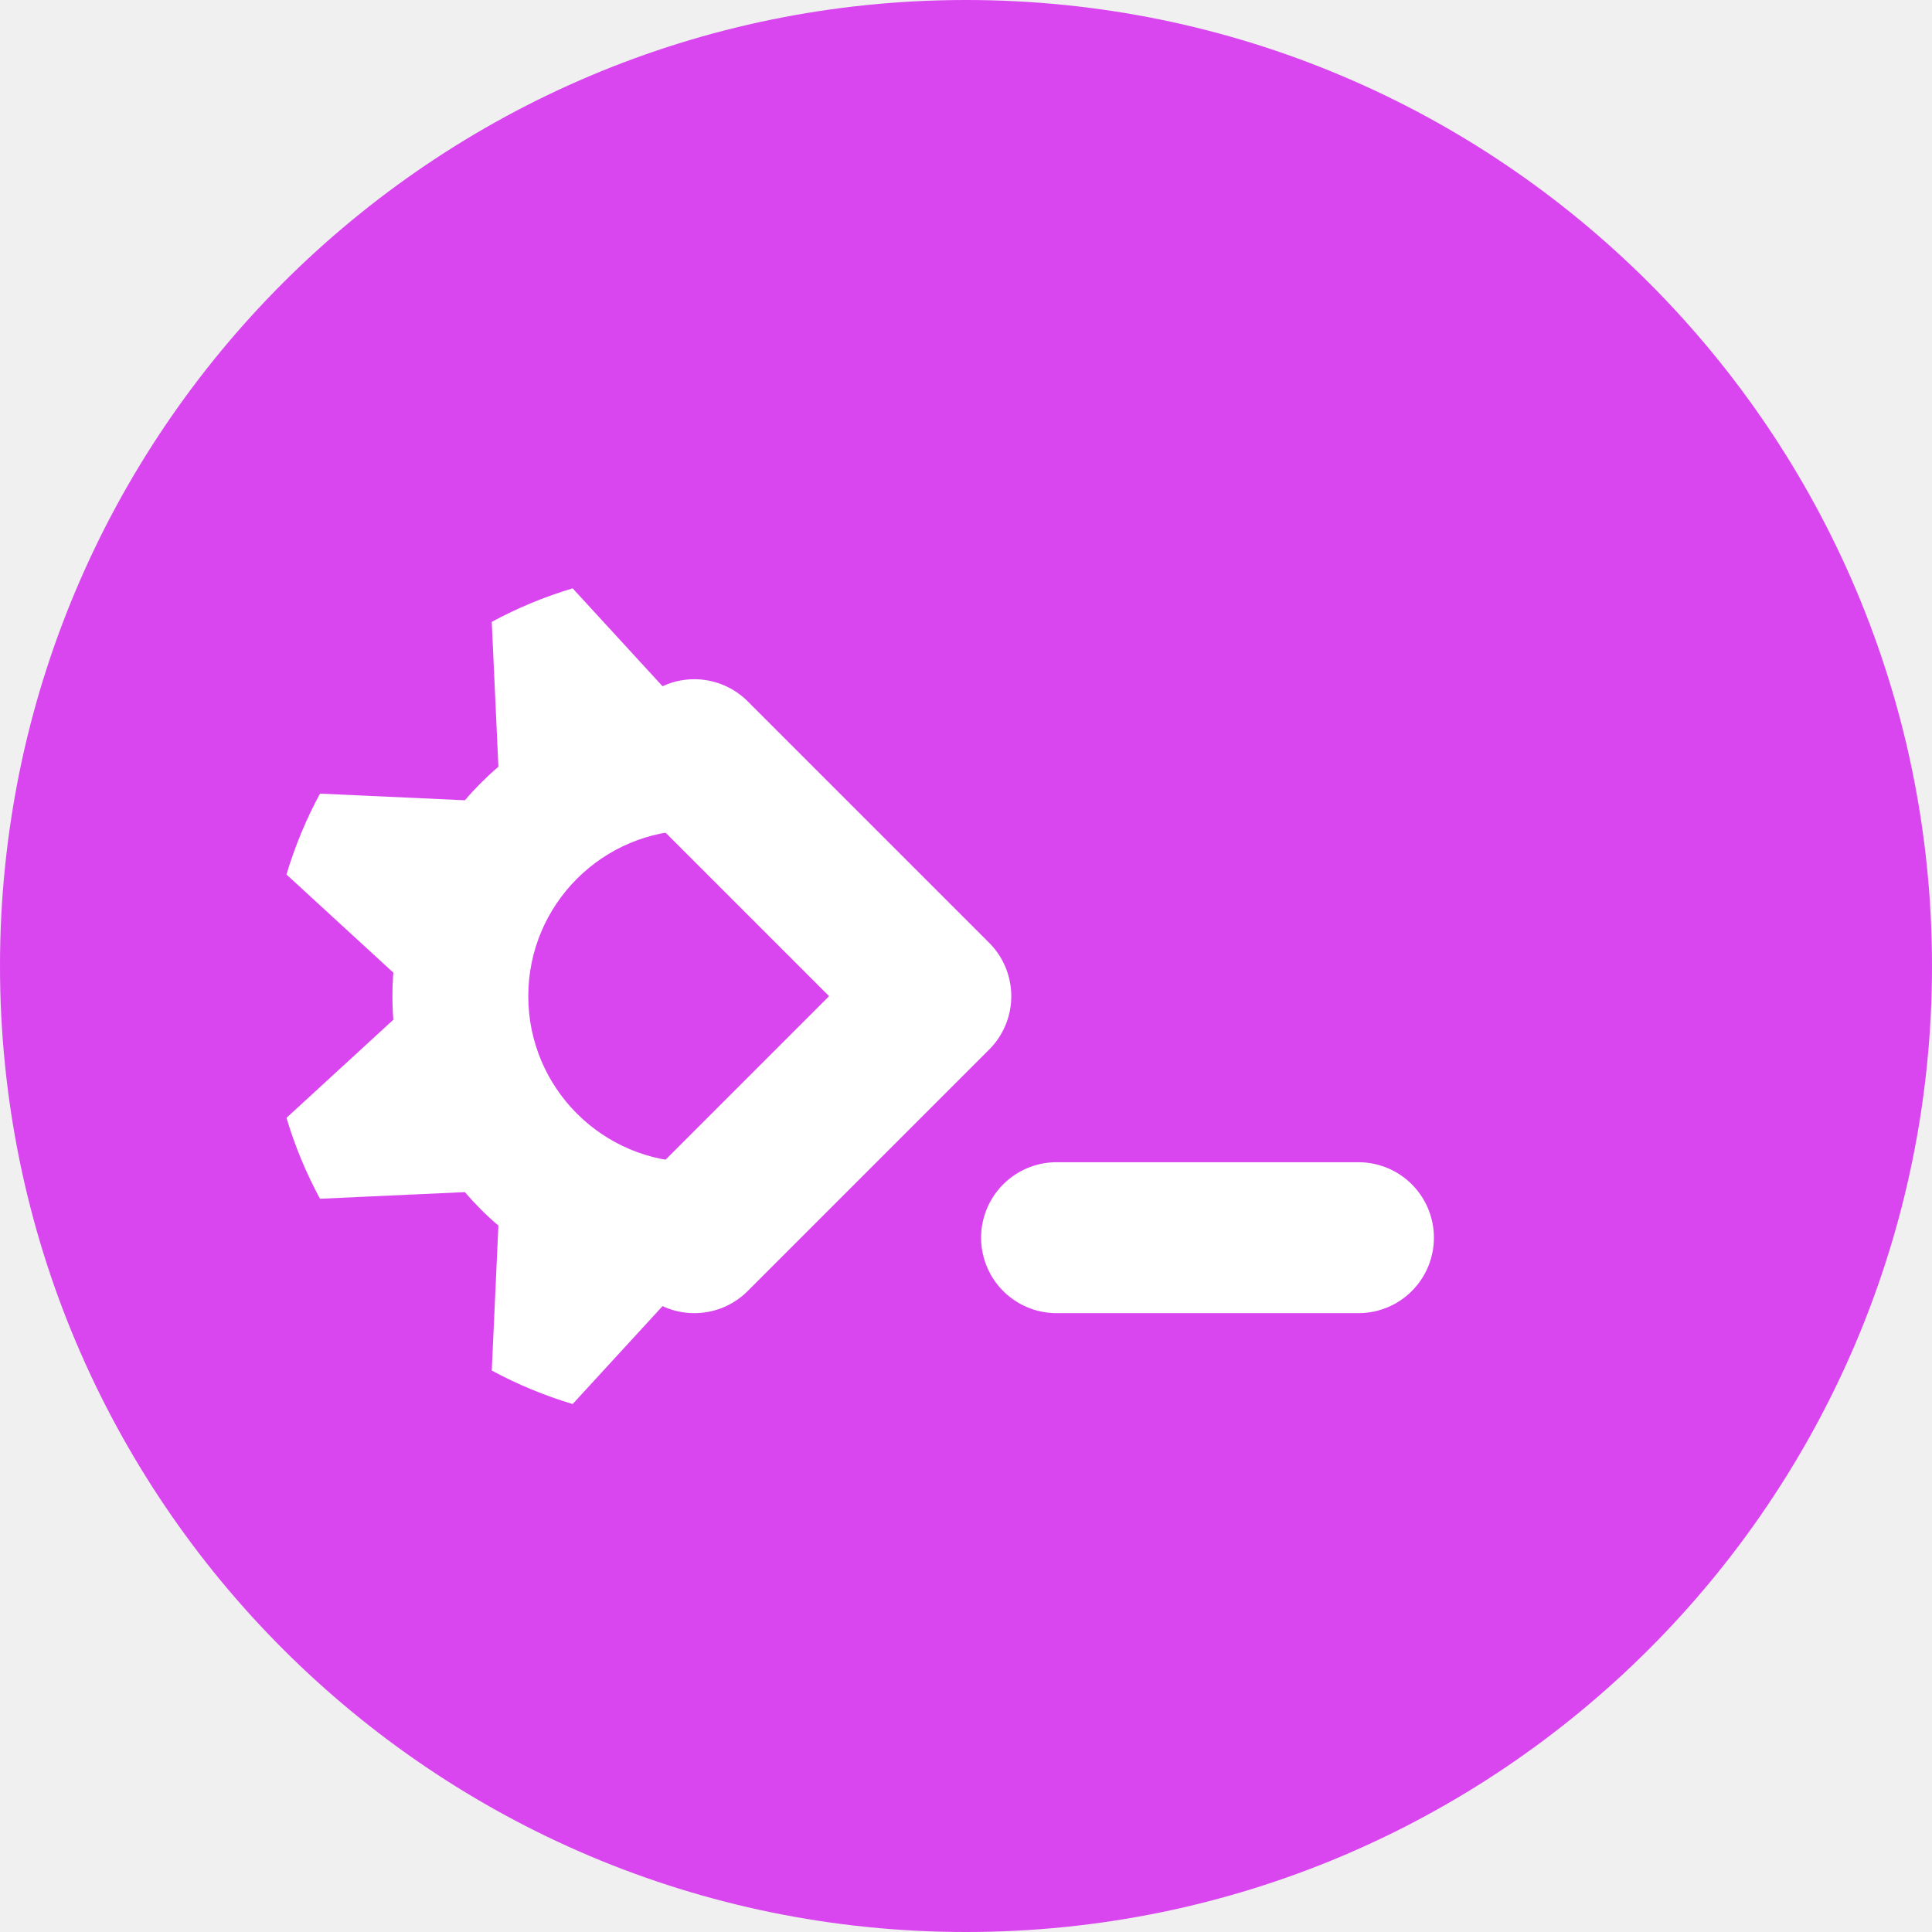
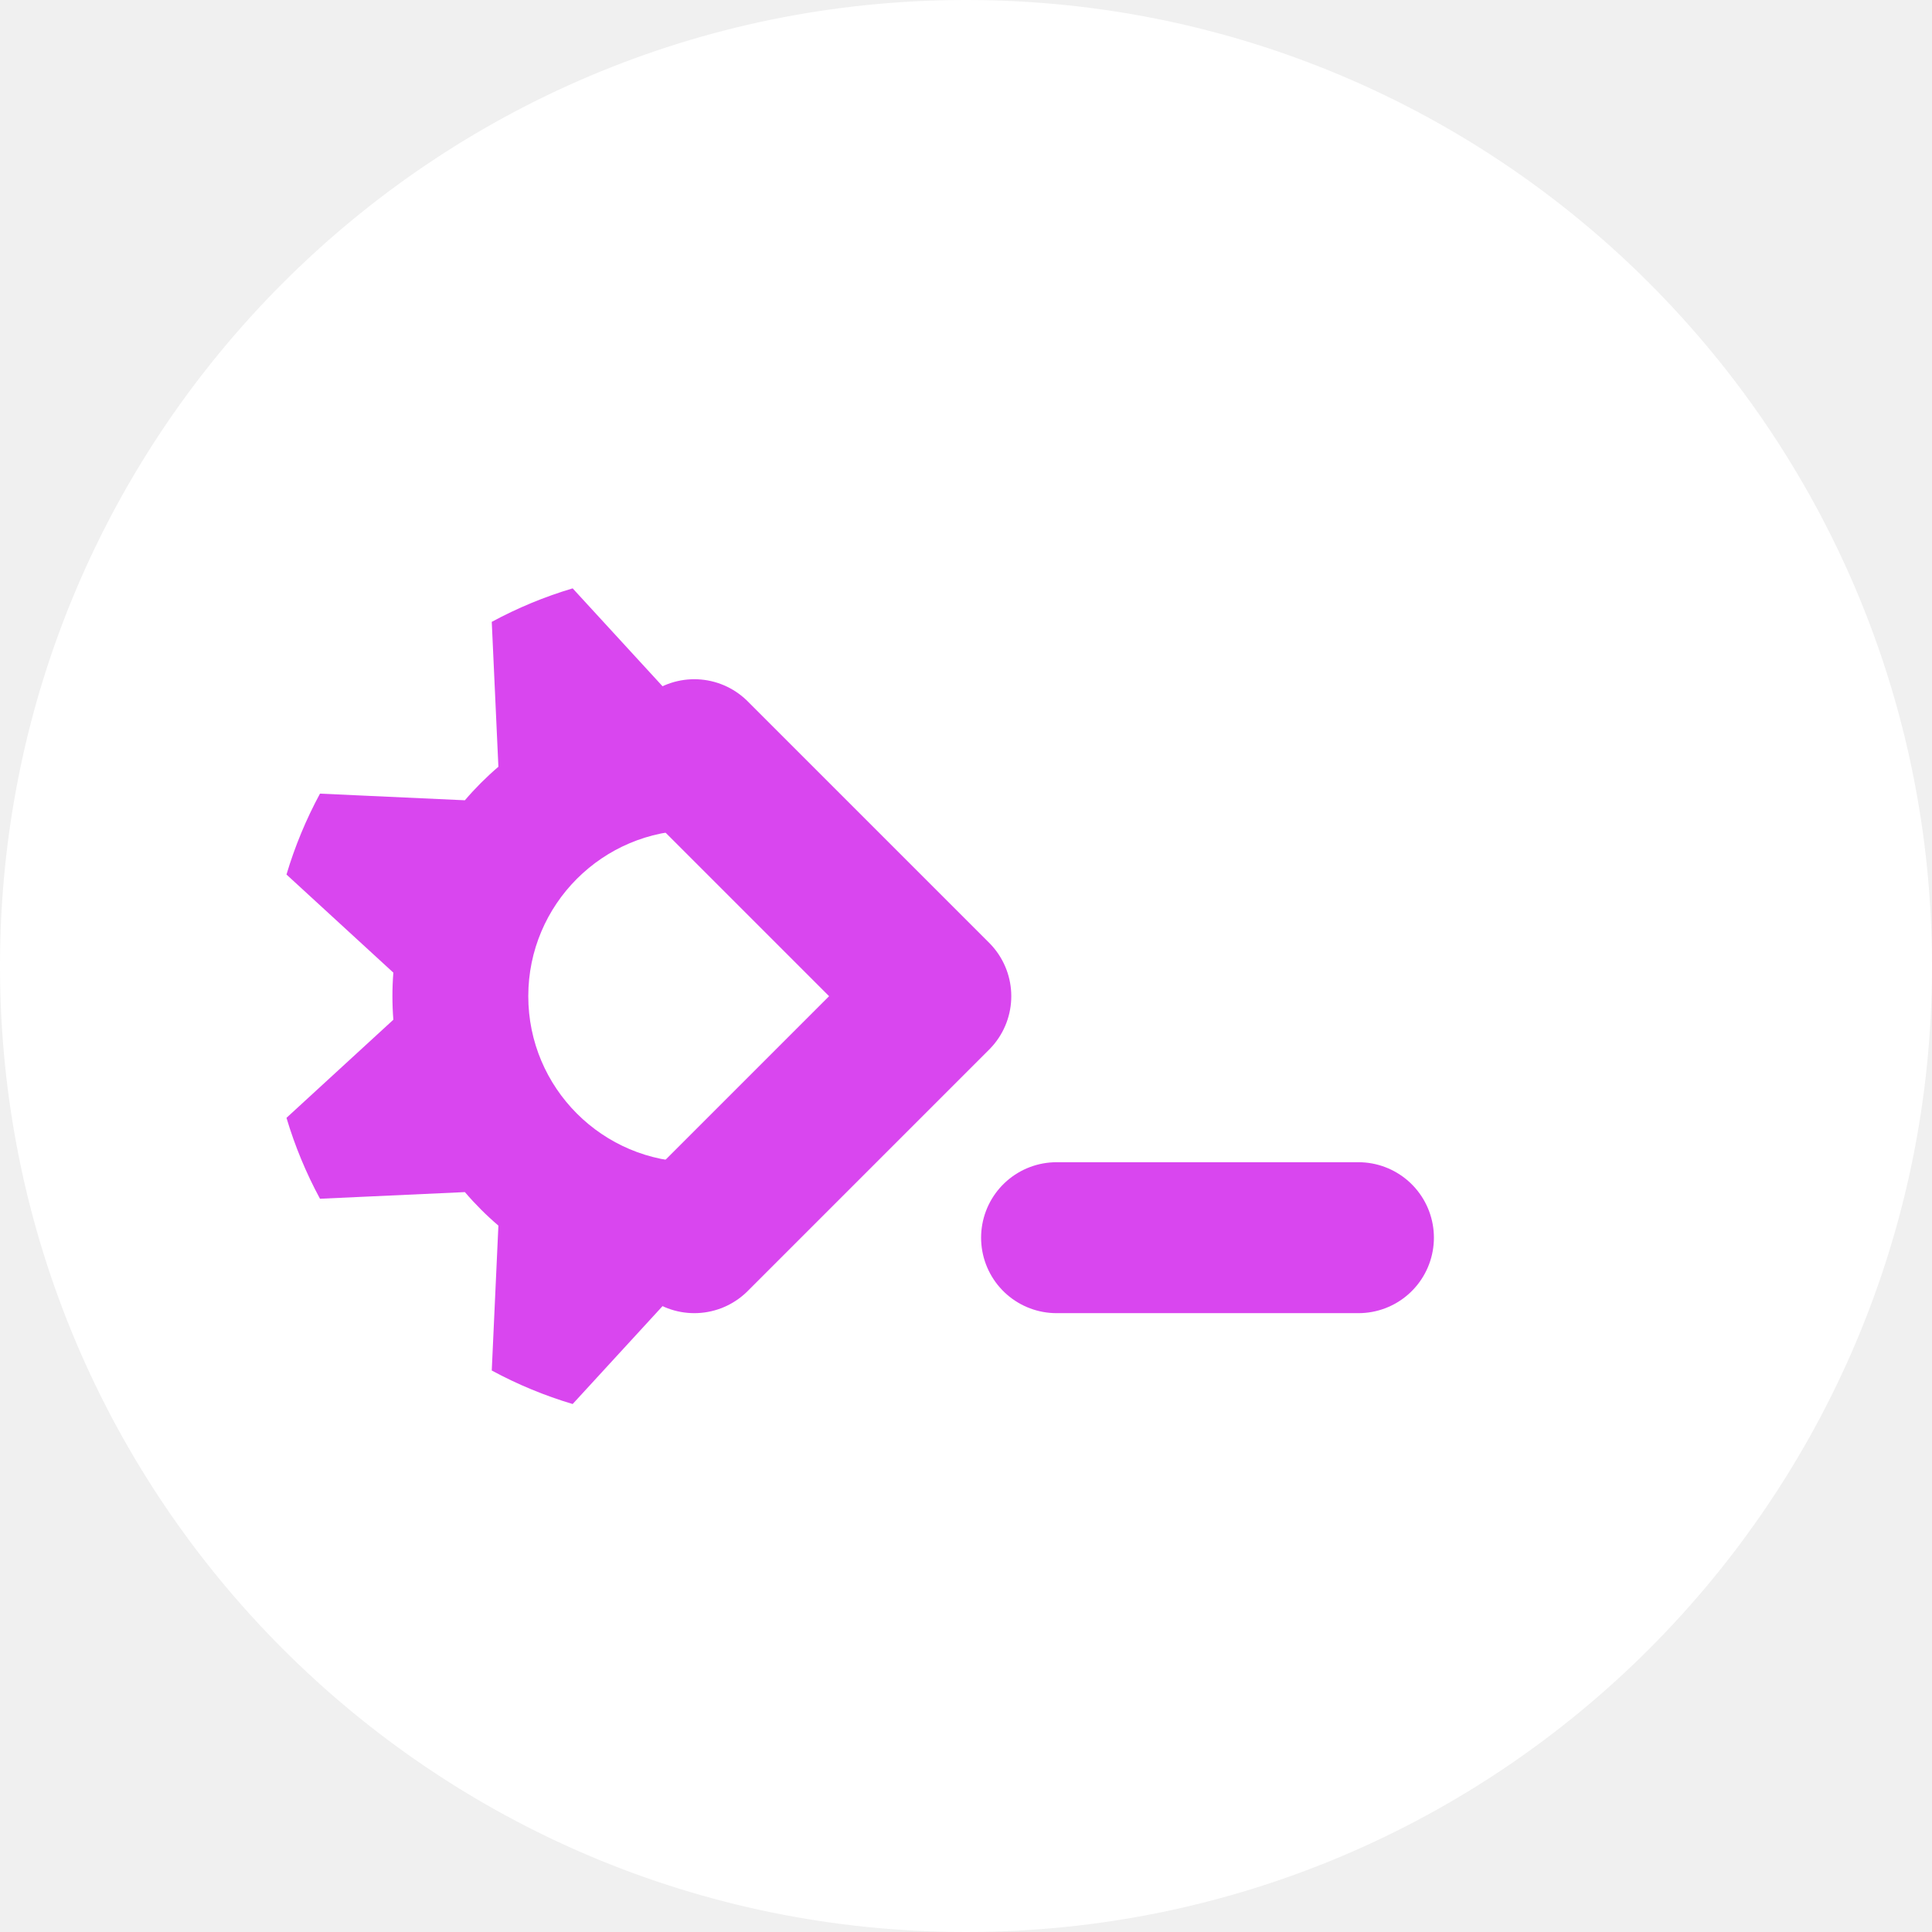
<svg xmlns="http://www.w3.org/2000/svg" viewBox="0 0 64 64" width="64" height="64" role="img" aria-label="power-manage">
-   <circle cx="32" cy="32" r="32" fill="#D946EF" />
-   <path d="M 23.00 27.50 A 5.5 5.5 0 0 0 23.00 38.50 L 23.00 43.00 A 10 10 0 0 1 22.22 42.97 L 18.97 46.51 A 14.1 14.1 0 0 1 16.29 45.40 L 16.51 40.60 A 10 10 0 0 1 15.40 39.49 L 10.60 39.71 A 14.1 14.1 0 0 1 9.49 37.03 L 13.03 33.78 A 10 10 0 0 1 13.03 32.22 L 9.49 28.97 A 14.1 14.1 0 0 1 10.60 26.29 L 15.40 26.51 A 10 10 0 0 1 16.51 25.40 L 16.29 20.60 A 14.1 14.1 0 0 1 18.97 19.49 L 22.22 23.03 A 10 10 0 0 1 23.00 23.00 Z" fill="#FFFFFF" />
-   <path d="M23 25 L31 33 L23 41" fill="none" stroke="#FFFFFF" stroke-width="5" stroke-linecap="round" stroke-linejoin="round" />
-   <path d="M35 41 L45 41" fill="none" stroke="#FFFFFF" stroke-width="5" stroke-linecap="round" />
+   <style>
+     .plate { fill: #FFFFFF; }
+     .mark { fill: #D946EF; }
+     .stroke { fill: none; stroke: #D946EF; stroke-width: 5; stroke-linecap: round; stroke-linejoin: round; }
+     @media (prefers-color-scheme: dark) {
+       .plate { fill: #0B0F1C; }
+       .mark { fill: #E879F9; }
+       .stroke { stroke: #E879F9; }
+     }
+   </style>
+   <circle class="plate" cx="32" cy="32" r="32" />
+   <path class="mark" d="M 23.00 27.50 A 5.5 5.5 0 0 0 23.00 38.50 L 23.00 43.00 A 10 10 0 0 1 22.22 42.97 L 18.97 46.51 A 14.1 14.1 0 0 1 16.29 45.40 L 16.51 40.60 A 10 10 0 0 1 15.40 39.49 L 10.60 39.71 A 14.1 14.1 0 0 1 9.49 37.03 L 13.03 33.78 A 10 10 0 0 1 13.03 32.22 L 9.49 28.97 A 14.1 14.1 0 0 1 10.60 26.29 L 15.40 26.51 A 10 10 0 0 1 16.51 25.40 L 16.29 20.60 A 14.1 14.1 0 0 1 18.97 19.49 L 22.22 23.03 A 10 10 0 0 1 23.00 23.00 Z" />
+   <path class="stroke" d="M23 25 L31 33 L23 41" />
+   <path class="stroke" d="M35 41 L45 41" />
</svg>
